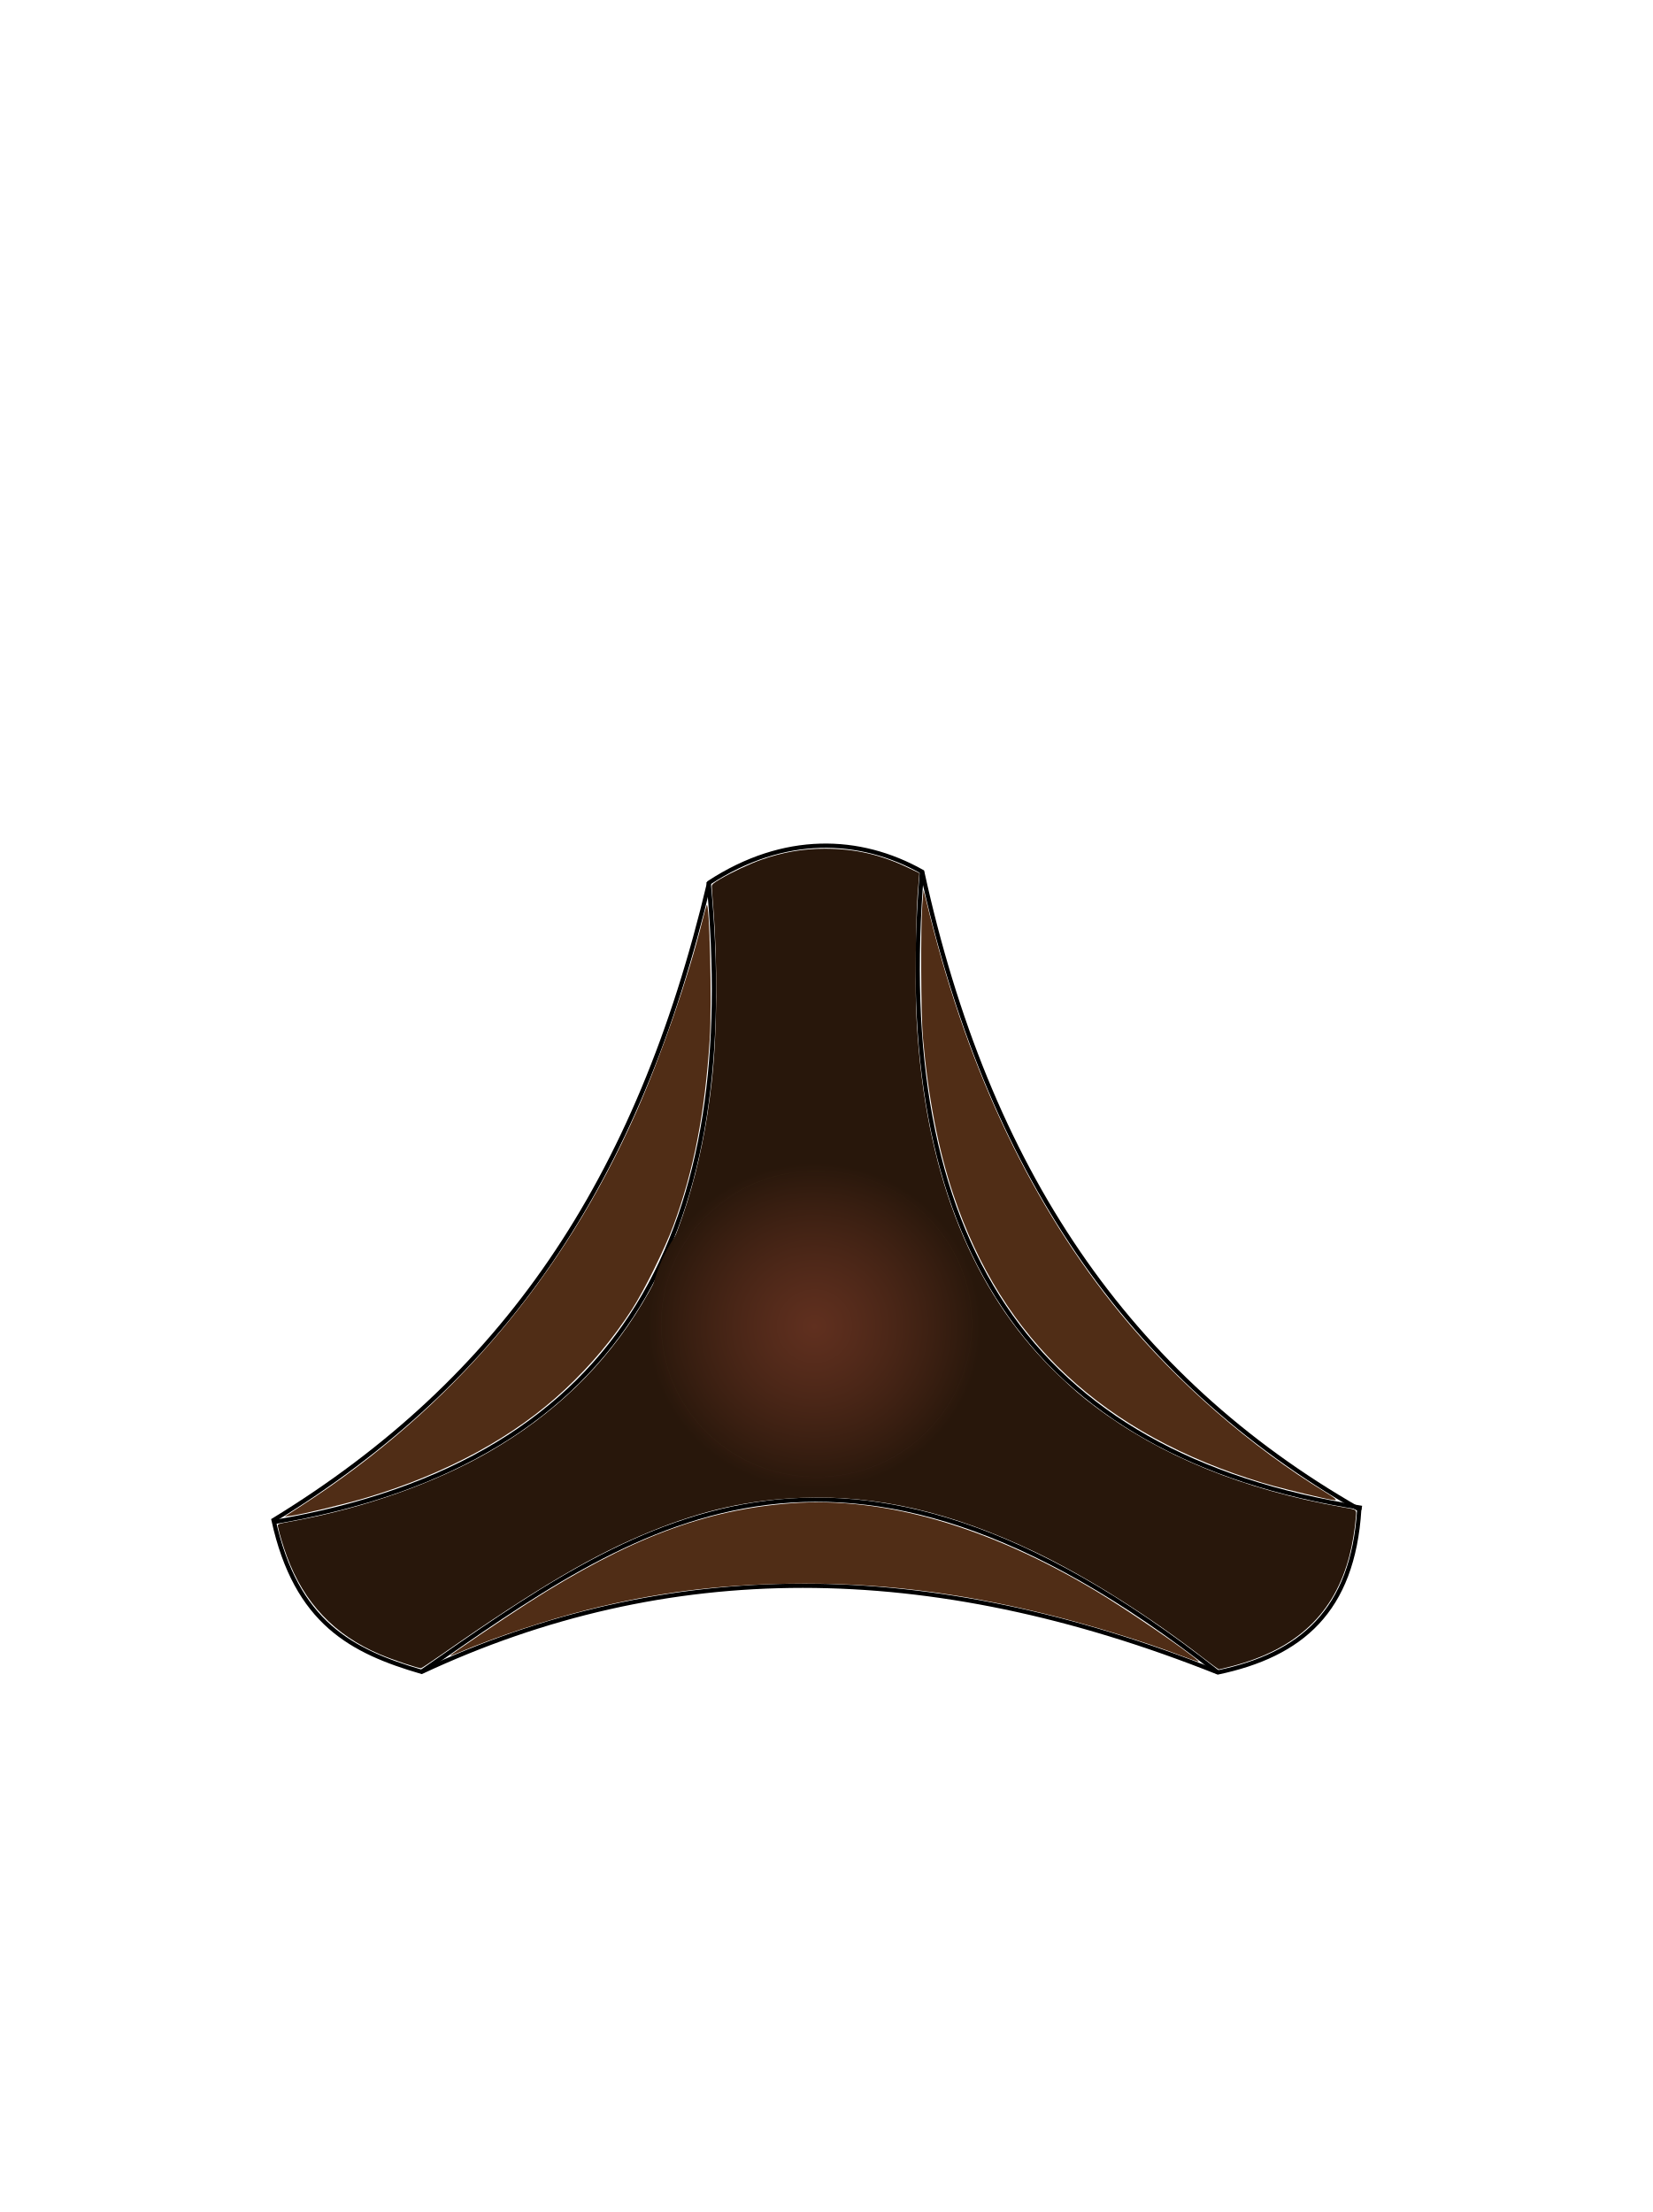
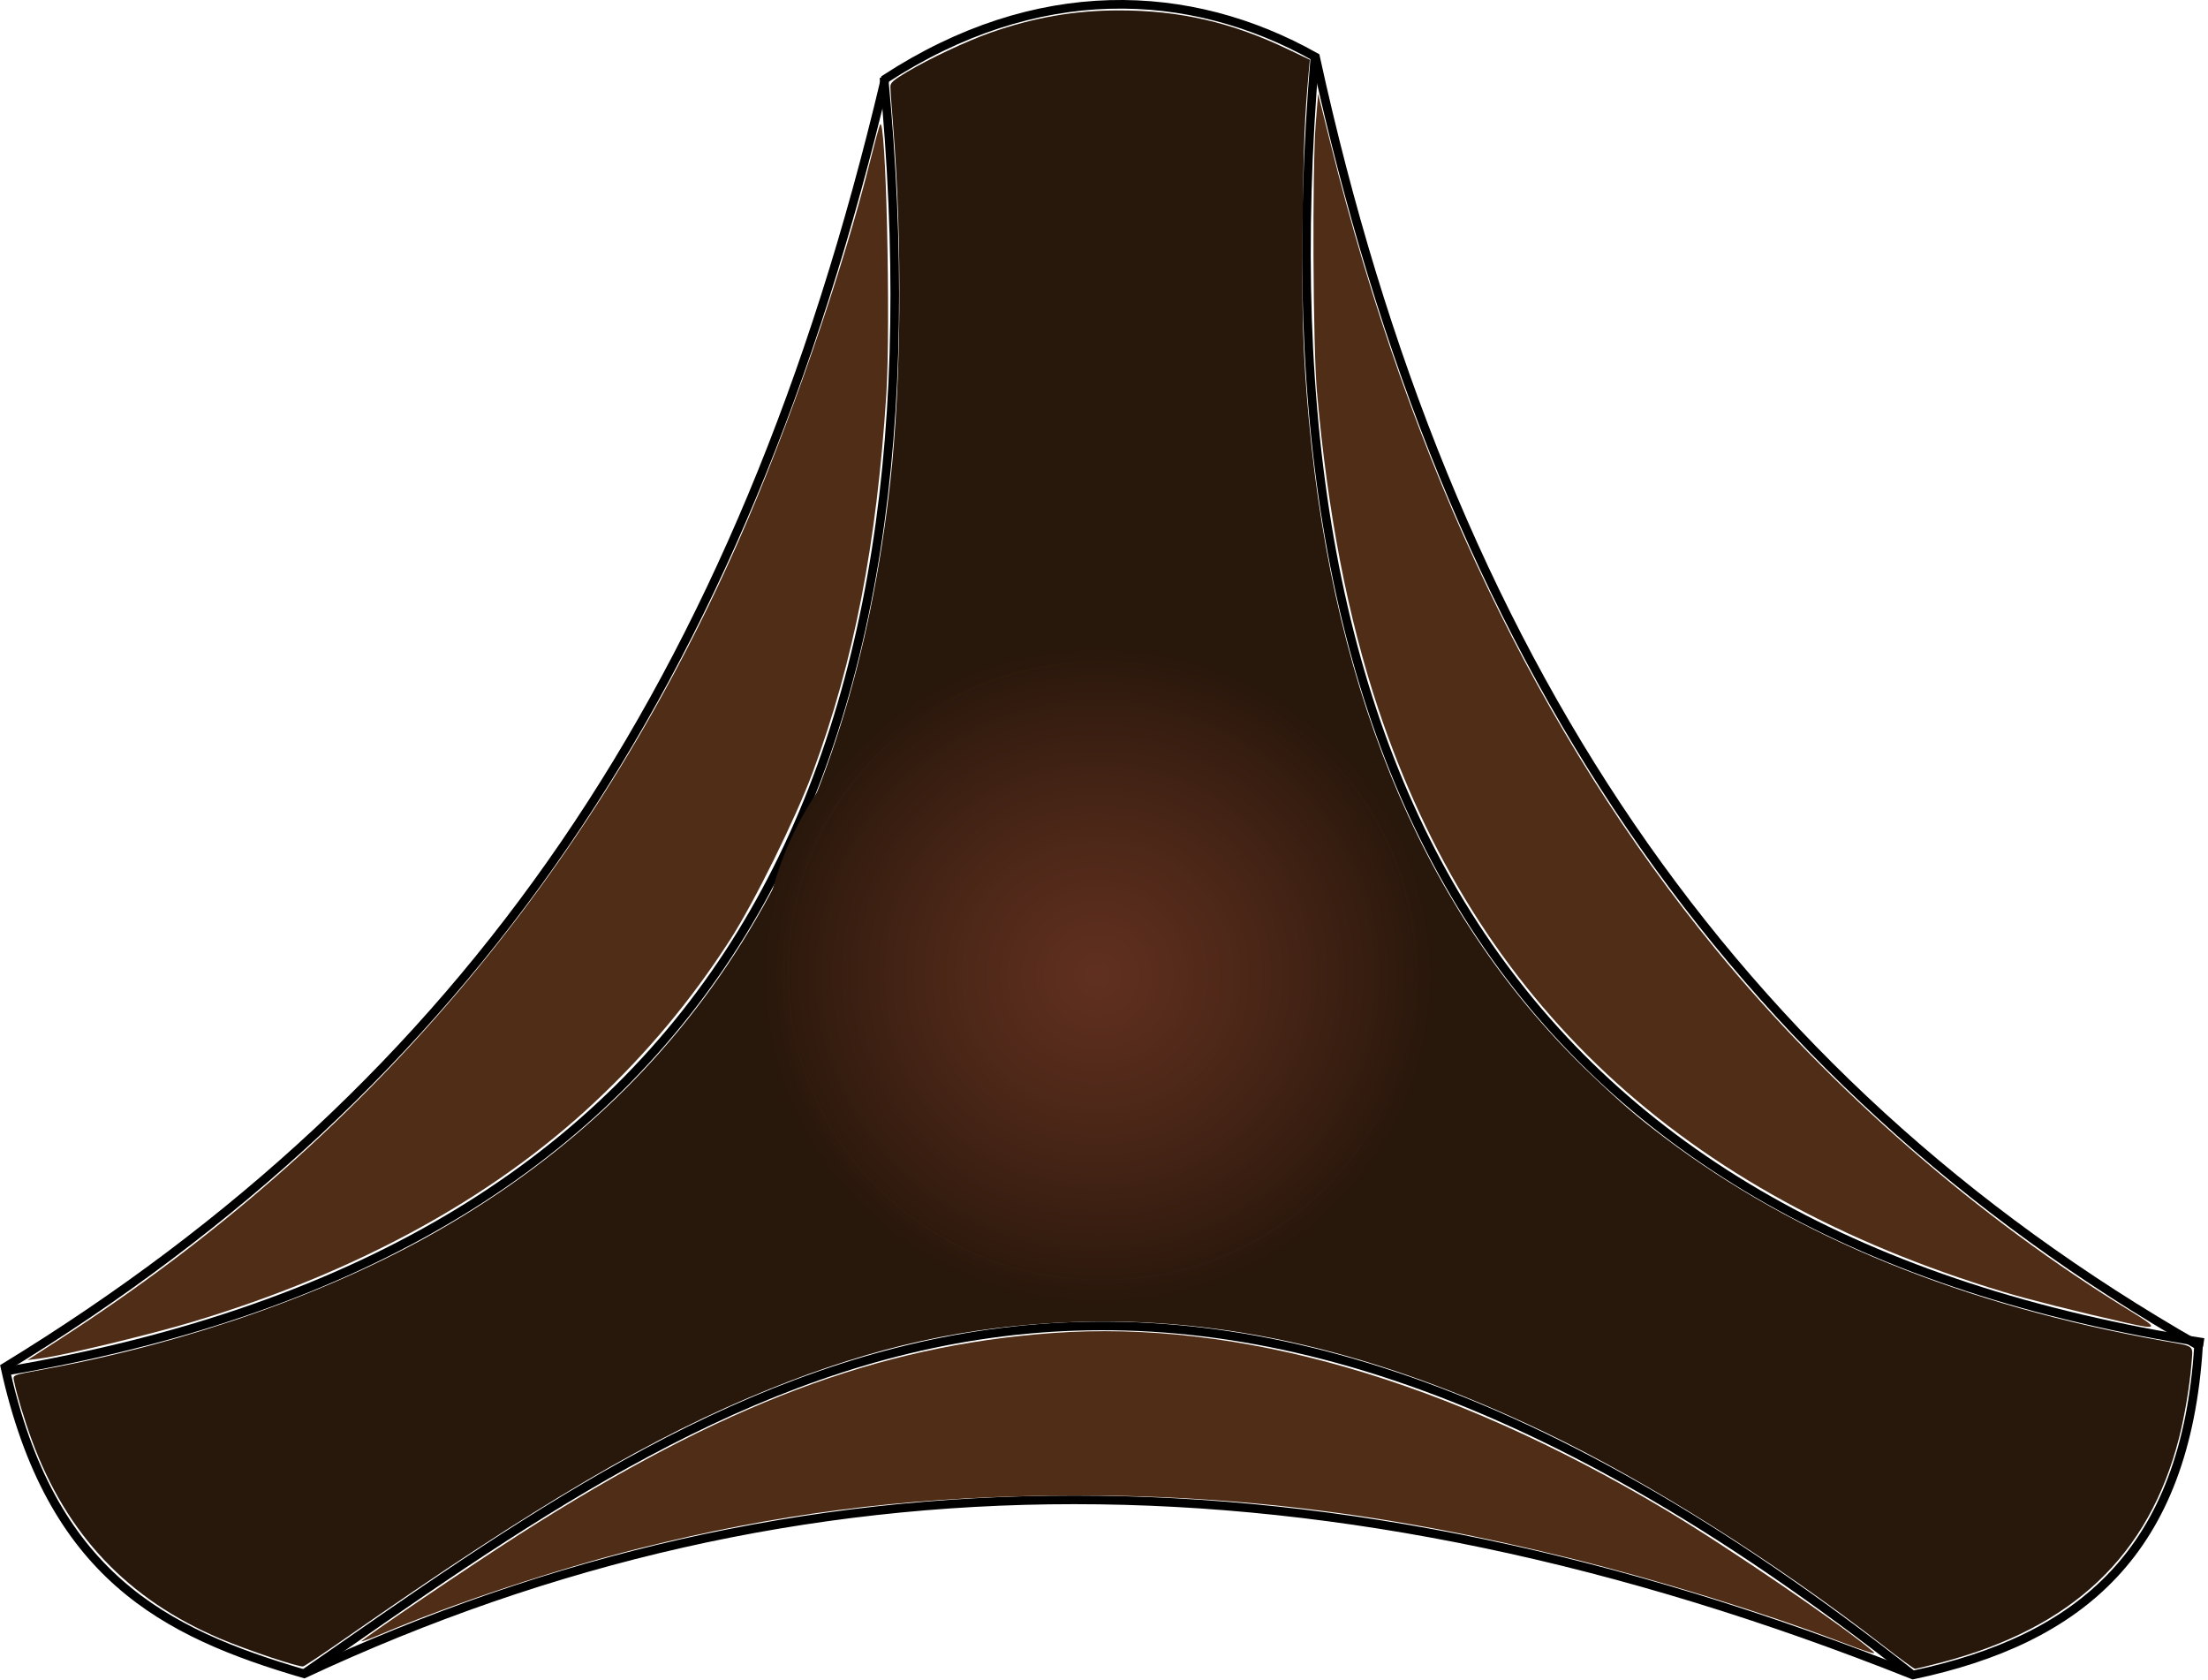
- <svg xmlns="http://www.w3.org/2000/svg" xmlns:xlink="http://www.w3.org/1999/xlink" id="svg3039" version="1.1" width="1936" height="2592">
+ <svg xmlns="http://www.w3.org/2000/svg" xmlns:xlink="http://www.w3.org/1999/xlink" id="svg3039" version="1.1" width="1280.434" height="973.748">
  <defs id="defs3043">
    <linearGradient id="linearGradient5722">
      <stop style="stop-color:#793c27;stop-opacity:0.796;" offset="0" id="stop5724" />
      <stop style="stop-color:#28170b;stop-opacity:1;" offset="1" id="stop5726" />
    </linearGradient>
-     <radialGradient xlink:href="#linearGradient5722" id="radialGradient5730" cx="956.585" cy="1551.684" fx="956.585" fy="1551.684" r="180.559" gradientTransform="matrix(1.082253,0,0,1.058809,-81.02741,-88.90747)" gradientUnits="userSpaceOnUse" />
+     <radialGradient xlink:href="#linearGradient5722" id="radialGradient5730" cx="956.585" cy="1551.684" fx="956.585" fy="1551.684" r="180.559" gradientTransform="matrix(1.082253,0,0,1.058809,-398.6469,-1077.38)" gradientUnits="userSpaceOnUse" />
  </defs>
-   <path style="fill:none;stroke:#000000;stroke-width:5;stroke-linecap:butt;stroke-linejoin:miter;stroke-miterlimit:4;stroke-opacity:1;stroke-dasharray:none" d="M 1426.967,1959.721 C 1086.769,1824.121 781.202,1824.76 494.002,1959.04 412.37,1935.18 346.997,1901.789 320.507,1781.258 588.449,1617.35 747.708,1385.777 830.918,1034.266 c 87.488,-57.04 176.285,-53.942 249.596,-12.696 76.17,348.573 240.56,591.911 512.062,747.186 -7.441,119.326 -68.41,170.423 -165.609,190.965 z" id="path3228-7" />
-   <path style="stroke-width:5;stroke-miterlimit:4;stroke-dasharray:none" id="path4046" d="m 1186.973,1537.534 a 168.464,167.012 0 1 1 -336.928,0 168.464,167.012 0 1 1 336.928,0 z" transform="matrix(1.078742,0,0,1.072808,-142.0856,-98.10556)" />
-   <path style="fill:none;stroke:#000000;stroke-width:5;stroke-linecap:butt;stroke-linejoin:miter;stroke-miterlimit:4;stroke-opacity:1;stroke-dasharray:none" d="M 1595.553,1766.95 C 1200.853,1705.374 1044.435,1447.951 1080.166,1021.102" id="path4050" />
-   <path style="fill:none;stroke:#000000;stroke-width:5;stroke-linecap:butt;stroke-linejoin:miter;stroke-miterlimit:4;stroke-opacity:1;stroke-dasharray:none" d="M 1426.208,1959.23 C 979.704,1607.077 740.206,1787.817 494.322,1958.677" id="path4052" />
-   <path style="fill:none;stroke:#000000;stroke-width:5;stroke-linecap:butt;stroke-linejoin:miter;stroke-miterlimit:4;stroke-opacity:1;stroke-dasharray:none" d="m 320.119,1783.696 c 421.893,-71.328 547.595,-355.07 510.12,-750.285" id="path4054" />
-   <path style="stroke-width:5;stroke-miterlimit:4;stroke-dasharray:none;fill:#000000" d="" id="path4074" />
-   <path style="fill:#502d16;stroke-width:5;stroke-miterlimit:4;stroke-dasharray:none;fill-opacity:1" d="m 1384.652,1940.392 c -44.373,-16.869 -105.525,-35.764 -156.973,-48.501 -107.34,-26.575 -201.321,-37.744 -303.996,-36.127 -84.437,1.329 -156.042,10.62 -235.419,30.544 -48.045,12.06 -107.938,31.976 -150.216,49.951 -5.686,2.417 -10.545,4.188 -10.798,3.935 -0.609,-0.609 63.967,-44.324 91.332,-61.827 118.233,-75.624 207.67,-109.462 308.971,-116.898 108.2,-7.942 229.24,26.922 355.952,102.529 35.264,21.041 104.51,68.319 120.438,82.229 2.25,1.965 -2.767,0.448 -19.29,-5.834 z" id="path4106" />
-   <path style="fill:#28170b;fill-opacity:1;stroke-width:5;stroke-miterlimit:4;stroke-dasharray:none" d="m 1409.856,1942.817 c -63.404,-49.106 -136.522,-95.207 -196.589,-123.948 -97.684,-46.741 -184.743,-67.051 -273.445,-63.79 -61.164,2.248 -114.733,14.081 -176.095,38.897 -67.616,27.345 -133.875,66.282 -245.961,144.537 -12.464,8.702 -23.408,16.008 -24.32,16.235 -2.401,0.598 -32.578,-9.505 -48.167,-16.125 -53.553,-22.744 -88.971,-60.089 -109.239,-115.182 -4.181,-11.365 -8.893,-26.941 -10.106,-33.407 -0.865,-4.609 -2.665,-3.864 19.142,-7.919 82.633,-15.363 164.334,-44.255 227.141,-80.324 153.273,-88.021 239.033,-230.242 261.694,-433.982 6.423,-57.746 7.062,-138.887 1.626,-206.45 -0.88,-10.944 -1.59,-21.142 -1.576,-22.662 0.02,-2.288 1.685,-3.754 9.666,-8.516 12.864,-7.675 34.726,-17.958 48.332,-22.733 25.146,-8.825 48.622,-12.917 74.284,-12.948 35.489,-0.043 65.555,6.872 98.477,22.648 l 12.472,5.977 -0.625,6.957 c -2.427,27.019 -2.974,40.434 -3.528,86.549 -0.63,52.456 0.147,77.537 3.564,114.966 14.922,163.462 69.743,290.512 164.083,380.272 17.721,16.86 26.056,24.018 42.046,36.106 76.616,57.92 173.54,97.436 289.625,118.081 18.691,3.324 16.981,1.874 16.062,13.626 -0.949,12.13 -3.968,30.115 -7.12,42.42 -17.526,68.408 -61.669,110.228 -137.481,130.246 -8.038,2.123 -15.112,3.832 -15.72,3.8 -0.608,-0.033 -8.816,-6.031 -18.24,-13.33 l 0,0 z M 983.577,1728.974 c 40.219,-6.218 74.238,-23.256 102.417,-51.296 14.44,-14.368 24.746,-28.657 34.066,-47.229 27.338,-54.477 24.289,-120.983 -7.919,-172.773 -20.706,-33.294 -54.255,-60.792 -90.456,-74.14 -21.348,-7.871 -41.164,-11.319 -65.06,-11.319 -23.896,0 -43.711,3.447 -65.06,11.319 -36.201,13.348 -69.75,40.845 -90.456,74.14 -27.696,44.535 -34.09,100.036 -17.306,150.227 8.744,26.148 23.629,50.049 43.453,69.775 27.625,27.488 60.067,44.056 99.521,50.827 15.101,2.591 41.652,2.811 56.798,0.469 l 0,0 z" id="path4108" />
-   <path style="fill:#502d16;fill-opacity:1;stroke-width:5;stroke-miterlimit:4;stroke-dasharray:none" d="m 1550.583,1755.497 c -28.143,-6.372 -57.108,-13.666 -71.132,-17.911 -186.563,-56.481 -305.689,-167.572 -362.557,-338.103 -17.681,-53.019 -29.349,-113.332 -35.576,-183.885 -2.308,-26.154 -2.767,-129.524 -0.691,-155.551 l 1.372,-17.197 7.419,29.703 c 46.636,186.717 120.885,341.831 223.374,466.654 66.465,80.949 152.56,155.957 240.857,209.839 15.884,9.693 15.435,10.639 -3.067,6.45 z" id="path4110" />
-   <path style="fill:#502d16;fill-opacity:1;stroke-width:5;stroke-miterlimit:4;stroke-dasharray:none" d="m 353.854,1763.995 c 174.944,-113.176 305.679,-266.991 391.523,-460.643 29.475,-66.492 60.991,-157.578 77.424,-223.762 2.241,-9.028 4.55,-17.47 5.13,-18.76 3.414,-7.596 6.302,115.492 3.667,156.333 -5.61,86.958 -18.742,154.457 -42.581,218.866 -9.998,27.012 -33.975,75.608 -48.171,97.632 -22.502,34.908 -47.816,65.244 -78.353,93.896 -59.38,55.716 -138.374,98.865 -233.192,127.379 -23.794,7.155 -74.477,19.41 -87.171,21.078 l -8.598,1.13 20.323,-13.148 z" id="path4112" />
-   <path style="fill:url(#radialGradient5730);fill-opacity:1;stroke-width:5;stroke-miterlimit:4;stroke-dasharray:none" d="M 930.48,1743.768 C 825.702,1730.426 749.46,1637.826 759.761,1536.421 c 6.22,-61.237 38.947,-113.025 91.918,-145.453 29.272,-17.92 58.807,-26.62 94.875,-27.947 36.595,-1.347 67.559,5.291 97.631,20.927 122.109,63.493 142.167,223.655 39.229,313.24 -40.929,35.62 -99.325,53.406 -152.934,46.58 z" id="path4114" />
+   <path style="fill:none;stroke:#000000;stroke-width:5;stroke-linecap:butt;stroke-linejoin:miter;stroke-miterlimit:4;stroke-opacity:1;stroke-dasharray:none" d="M 1109.347,971.248 C 769.15,835.648 463.582,836.287 176.383,970.567 94.751,946.707 29.378,913.316 2.887,792.785 270.829,628.877 430.088,397.304 513.299,45.793 c 87.488,-57.04 176.285,-53.942 249.596,-12.696 76.17,348.573 240.561,591.911 512.062,747.186 -7.441,119.326 -68.41,170.423 -165.609,190.965 z" id="path3228-7" />
+   <path style="stroke-width:5;stroke-miterlimit:4;stroke-dasharray:none" id="path4046" d="m 1186.973,1537.534 a 168.464,167.012 0 1 1 -336.928,0 168.464,167.012 0 1 1 336.928,0 z" transform="matrix(1.078742,0,0,1.072808,-459.705,-1086.579)" />
+   <path style="fill:none;stroke:#000000;stroke-width:5;stroke-linecap:butt;stroke-linejoin:miter;stroke-miterlimit:4;stroke-opacity:1;stroke-dasharray:none" d="M 1277.934,778.477 C 883.233,716.901 726.816,459.478 762.546,32.629" id="path4050" />
+   <path style="fill:none;stroke:#000000;stroke-width:5;stroke-linecap:butt;stroke-linejoin:miter;stroke-miterlimit:4;stroke-opacity:1;stroke-dasharray:none" d="M 1108.589,970.757 C 662.084,618.604 422.586,799.344 176.702,970.204" id="path4052" />
+   <path style="fill:none;stroke:#000000;stroke-width:5;stroke-linecap:butt;stroke-linejoin:miter;stroke-miterlimit:4;stroke-opacity:1;stroke-dasharray:none" d="M 2.5,795.223 C 424.393,723.896 550.095,440.154 512.62,44.938" id="path4054" />
+   <path style="fill:#000000;stroke-width:5;stroke-miterlimit:4;stroke-dasharray:none" d="" id="path4074" />
+   <path style="fill:#502d16;fill-opacity:1;stroke-width:5;stroke-miterlimit:4;stroke-dasharray:none" d="m 1067.033,951.919 c -44.373,-16.869 -105.525,-35.764 -156.973,-48.501 -107.34,-26.575 -201.321,-37.744 -303.996,-36.127 -84.437,1.329 -156.042,10.62 -235.419,30.544 -48.045,12.06 -107.938,31.976 -150.216,49.951 -5.686,2.417 -10.545,4.188 -10.798,3.935 -0.609,-0.609 63.967,-44.324 91.332,-61.827 118.233,-75.624 207.67,-109.462 308.971,-116.898 108.2,-7.942 229.24,26.922 355.952,102.529 35.264,21.041 104.51,68.319 120.438,82.229 2.25,1.965 -2.767,0.448 -19.29,-5.834 z" id="path4106" />
+   <path style="fill:#28170b;fill-opacity:1;stroke-width:5;stroke-miterlimit:4;stroke-dasharray:none" d="m 1092.237,954.344 c -63.404,-49.106 -136.522,-95.207 -196.589,-123.948 -97.684,-46.741 -184.743,-67.051 -273.445,-63.79 -61.164,2.248 -114.733,14.081 -176.095,38.897 -67.616,27.345 -133.875,66.282 -245.961,144.537 -12.464,8.702 -23.408,16.008 -24.32,16.235 -2.401,0.598 -32.578,-9.505 -48.167,-16.125 -53.553,-22.744 -88.971,-60.089 -109.239,-115.182 -4.181,-11.365 -8.893,-26.941 -10.106,-33.407 -0.865,-4.609 -2.665,-3.864 19.142,-7.919 82.633,-15.363 164.334,-44.255 227.141,-80.324 153.273,-88.021 239.033,-230.242 261.694,-433.982 6.423,-57.746 7.062,-138.887 1.626,-206.45 -0.88,-10.944 -1.59,-21.142 -1.576,-22.662 0.02,-2.288 1.685,-3.754 9.666,-8.516 12.864,-7.675 34.726,-17.958 48.332,-22.733 25.146,-8.825 48.622,-12.917 74.284,-12.948 35.489,-0.043 65.555,6.872 98.477,22.648 l 12.472,5.977 -0.625,6.957 c -2.427,27.019 -2.974,40.434 -3.528,86.549 -0.63,52.456 0.147,77.537 3.564,114.966 14.922,163.462 69.743,290.512 164.083,380.272 17.721,16.86 26.056,24.018 42.046,36.106 76.616,57.92 173.54,97.436 289.625,118.081 18.691,3.324 16.981,1.874 16.062,13.626 -0.949,12.13 -3.968,30.115 -7.12,42.42 -17.526,68.408 -61.669,110.228 -137.482,130.246 -8.038,2.123 -15.112,3.832 -15.72,3.8 -0.608,-0.033 -8.816,-6.031 -18.24,-13.33 l 0,0 z M 665.957,740.501 c 40.219,-6.218 74.238,-23.256 102.417,-51.296 14.44,-14.368 24.746,-28.657 34.066,-47.229 27.338,-54.477 24.289,-120.983 -7.919,-172.773 -20.706,-33.294 -54.255,-60.792 -90.456,-74.14 -21.348,-7.871 -41.164,-11.319 -65.06,-11.319 -23.896,0 -43.711,3.447 -65.06,11.319 -36.201,13.348 -69.75,40.845 -90.456,74.14 -27.696,44.535 -34.09,100.036 -17.306,150.227 8.744,26.148 23.629,50.049 43.453,69.775 27.625,27.488 60.067,44.056 99.521,50.827 15.101,2.591 41.652,2.811 56.798,0.469 l 0,0 z" id="path4108" />
+   <path style="fill:#502d16;fill-opacity:1;stroke-width:5;stroke-miterlimit:4;stroke-dasharray:none" d="m 1232.963,767.025 c -28.143,-6.372 -57.108,-13.666 -71.132,-17.911 -186.563,-56.481 -305.689,-167.572 -362.557,-338.103 -17.681,-53.019 -29.349,-113.332 -35.576,-183.885 -2.308,-26.154 -2.767,-129.524 -0.691,-155.551 l 1.372,-17.197 7.419,29.703 c 46.636,186.717 120.885,341.831 223.374,466.654 66.465,80.949 152.56,155.957 240.857,209.839 15.884,9.693 15.435,10.639 -3.067,6.45 z" id="path4110" />
+   <path style="fill:#502d16;fill-opacity:1;stroke-width:5;stroke-miterlimit:4;stroke-dasharray:none" d="m 36.235,775.522 c 174.944,-113.176 305.679,-266.991 391.523,-460.643 29.475,-66.492 60.991,-157.578 77.424,-223.762 2.241,-9.028 4.55,-17.47 5.13,-18.76 3.414,-7.596 6.302,115.492 3.667,156.333 -5.61,86.958 -18.742,154.457 -42.581,218.866 -9.998,27.012 -33.975,75.608 -48.171,97.632 -22.502,34.908 -47.816,65.244 -78.353,93.896 -59.38,55.716 -138.374,98.865 -233.192,127.379 -23.794,7.155 -74.477,19.41 -87.171,21.078 l -8.598,1.13 20.323,-13.148 z" id="path4112" />
+   <path style="fill:url(#radialGradient5730);fill-opacity:1;stroke-width:5;stroke-miterlimit:4;stroke-dasharray:none" d="m 612.861,755.295 c -104.778,-13.342 -181.02,-105.942 -170.72,-207.347 6.22,-61.237 38.947,-113.025 91.918,-145.453 29.272,-17.92 58.807,-26.62 94.875,-27.947 36.595,-1.347 67.559,5.291 97.631,20.927 122.109,63.493 142.167,223.655 39.229,313.24 -40.929,35.62 -99.325,53.406 -152.934,46.58 z" id="path4114" />
</svg>
